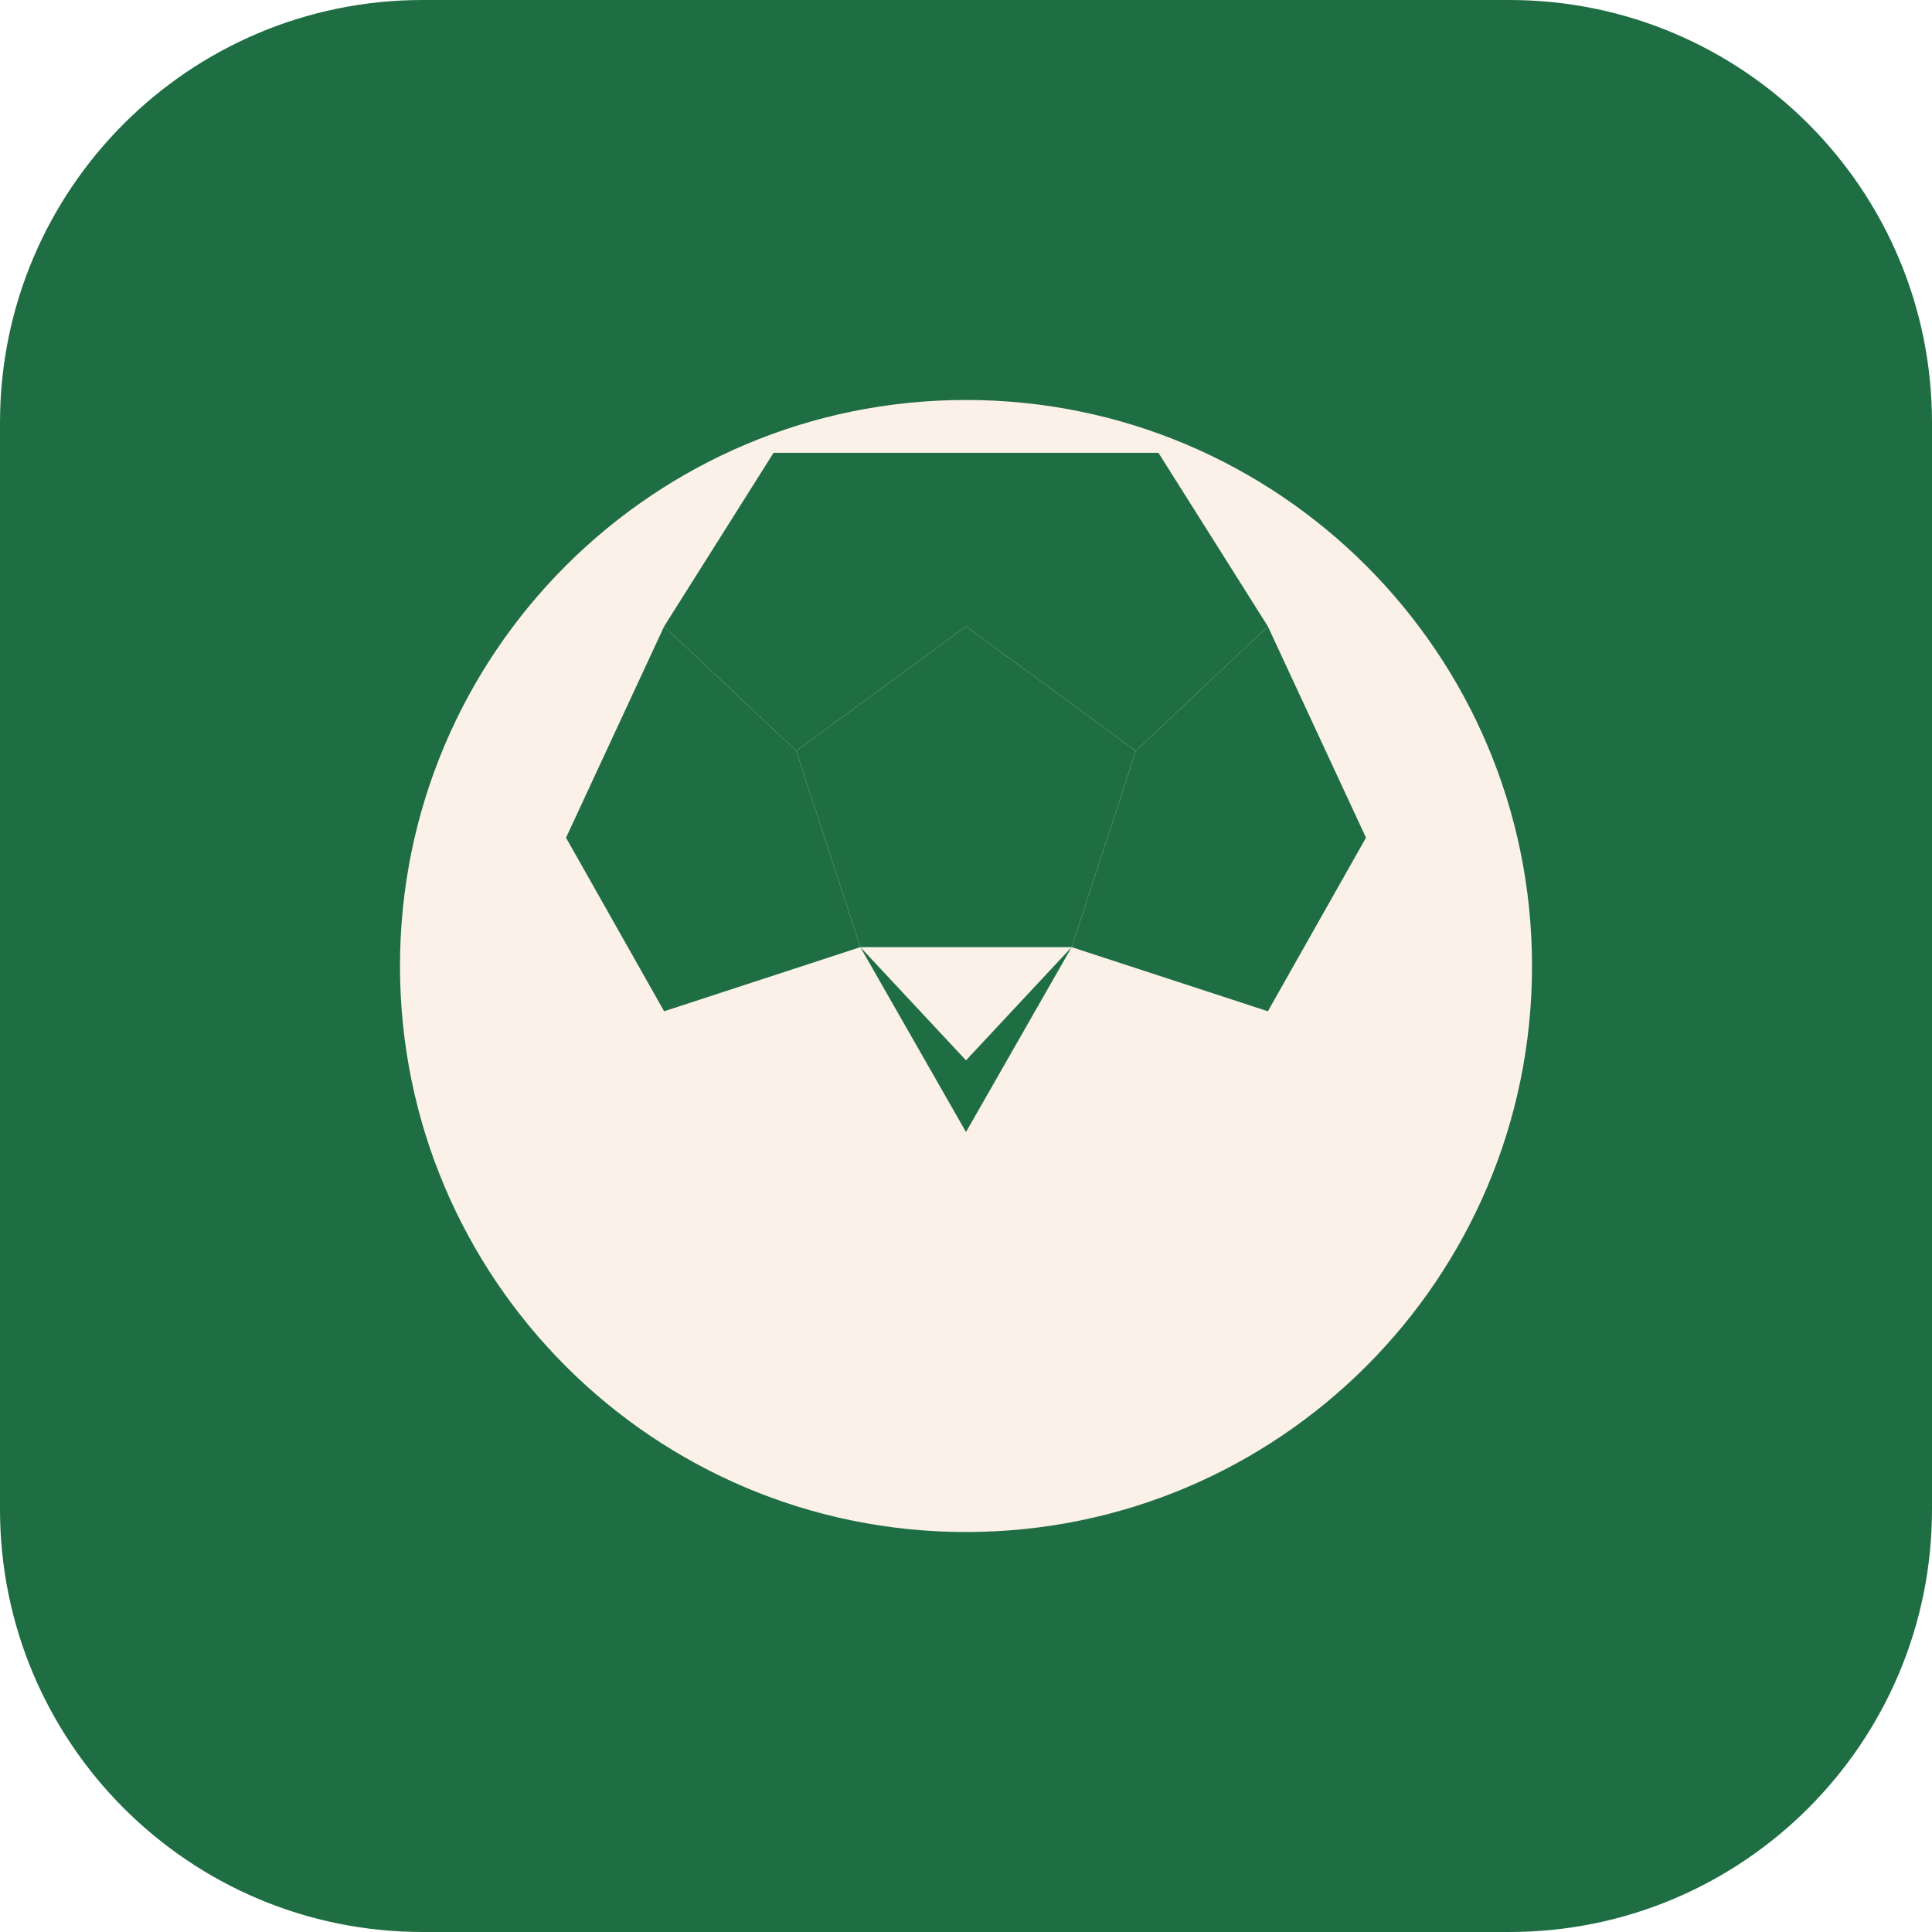
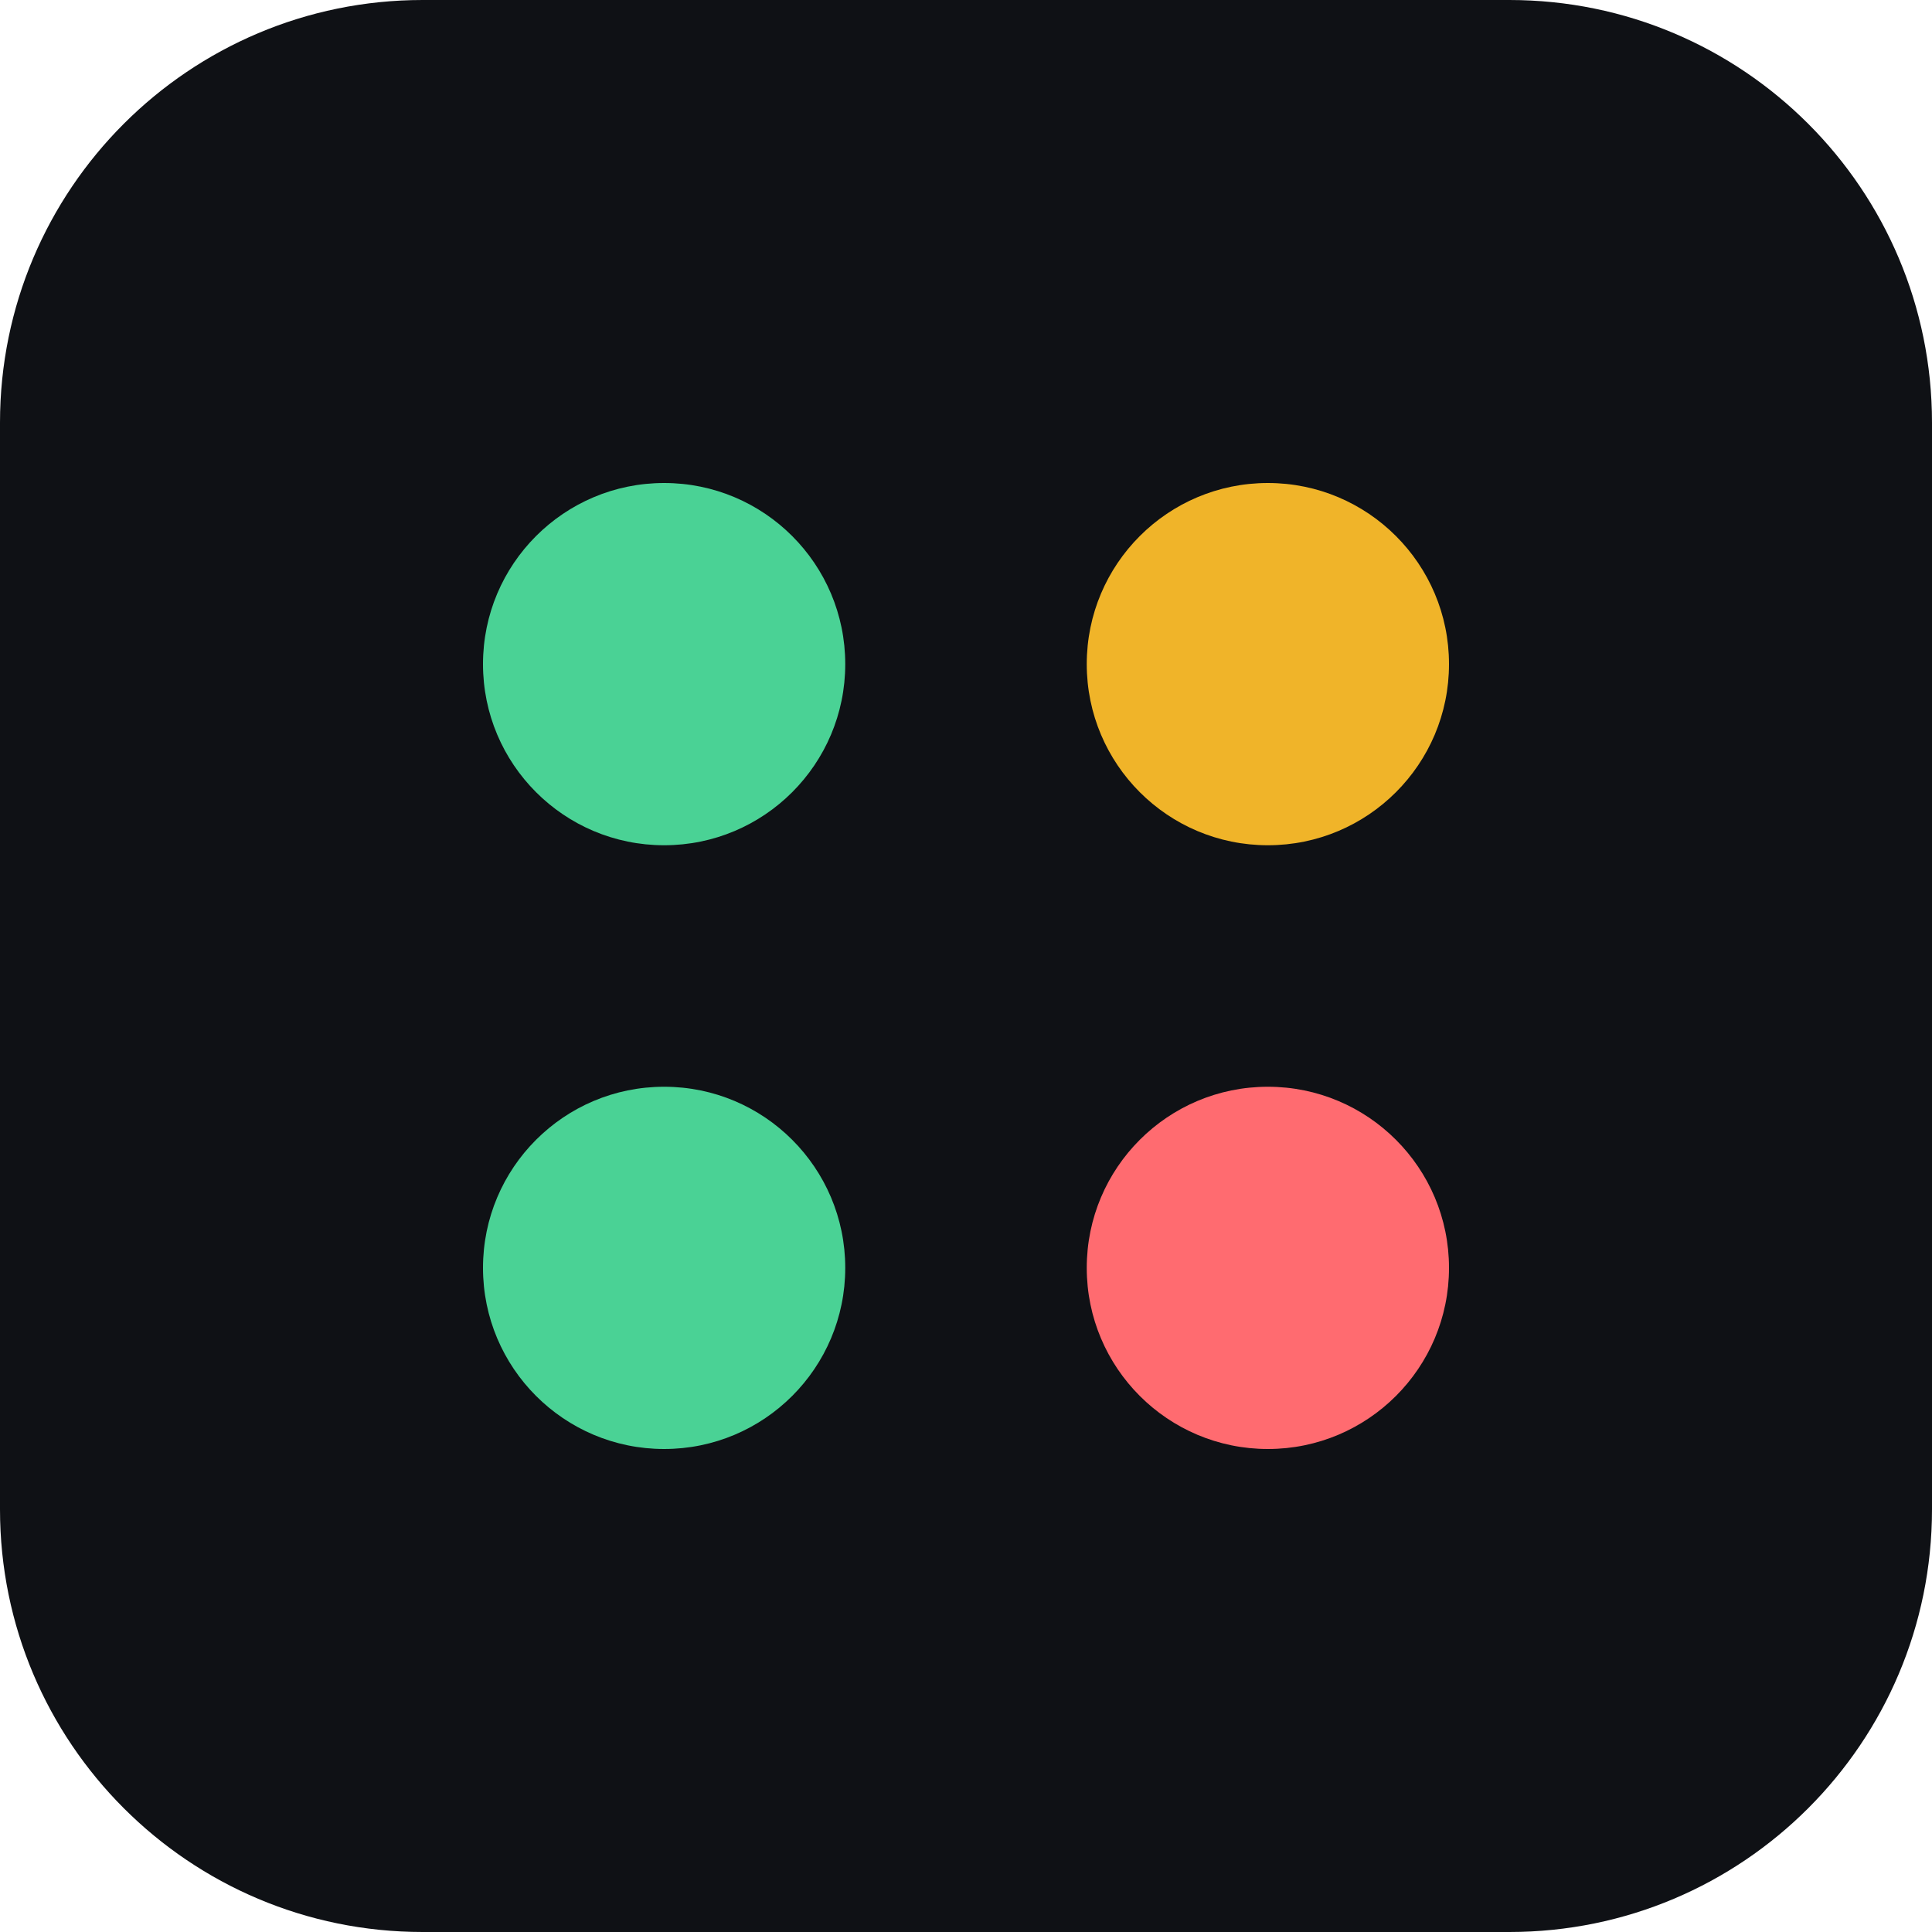
- <svg xmlns="http://www.w3.org/2000/svg" viewBox="0 0 512 512">
-   <rect width="512" height="512" rx="112" fill="#1f6e43" />
-   <circle cx="256" cy="256" r="150" fill="#fbf1e9" />
-   <g fill="#1f6e43">
-     <polygon points="256,166 301,199 284,251 228,251 211,199" />
-     <polygon points="256,166 211,199 176,166 205,120 307,120 336,166 301,199" />
-     <polygon points="228,251 176,268 150,222 176,166 211,199" />
-     <polygon points="284,251 336,268 362,222 336,166 301,199" />
-     <polygon points="228,251 256,300 284,251 256,281" />
-   </g>
+ <svg xmlns="http://www.w3.org/2000/svg" viewBox="0 0 64 64" role="img" aria-label="Control Center">
+   <rect width="64" height="64" rx="14" fill="#0f1115" />
+   <circle cx="22" cy="22" r="6" fill="#4ad295" />
+   <circle cx="42" cy="22" r="6" fill="#f0b429" />
+   <circle cx="22" cy="42" r="6" fill="#4ad295" />
+   <circle cx="42" cy="42" r="6" fill="#ff6b70" />
</svg>
